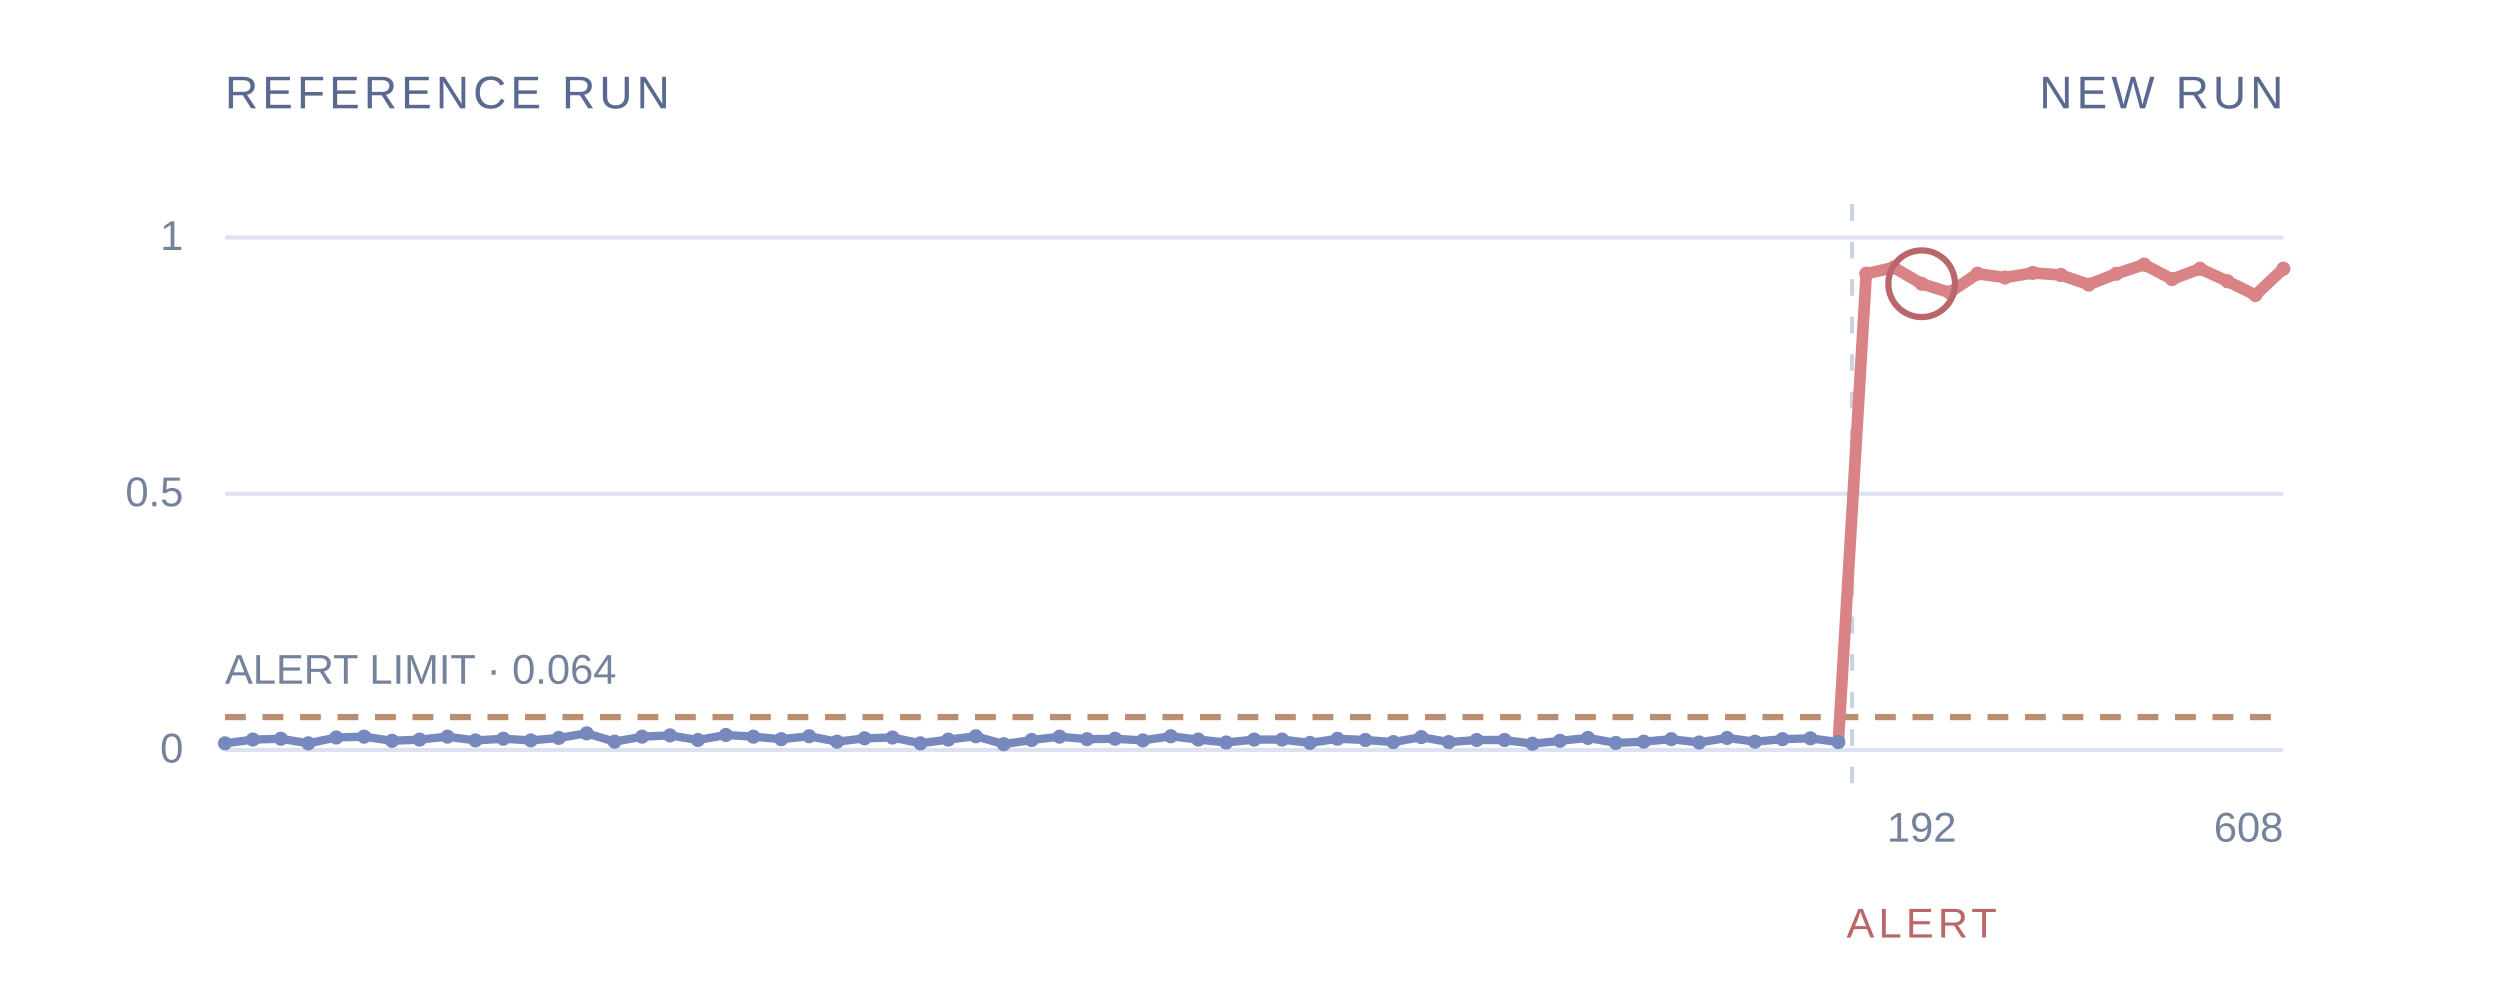
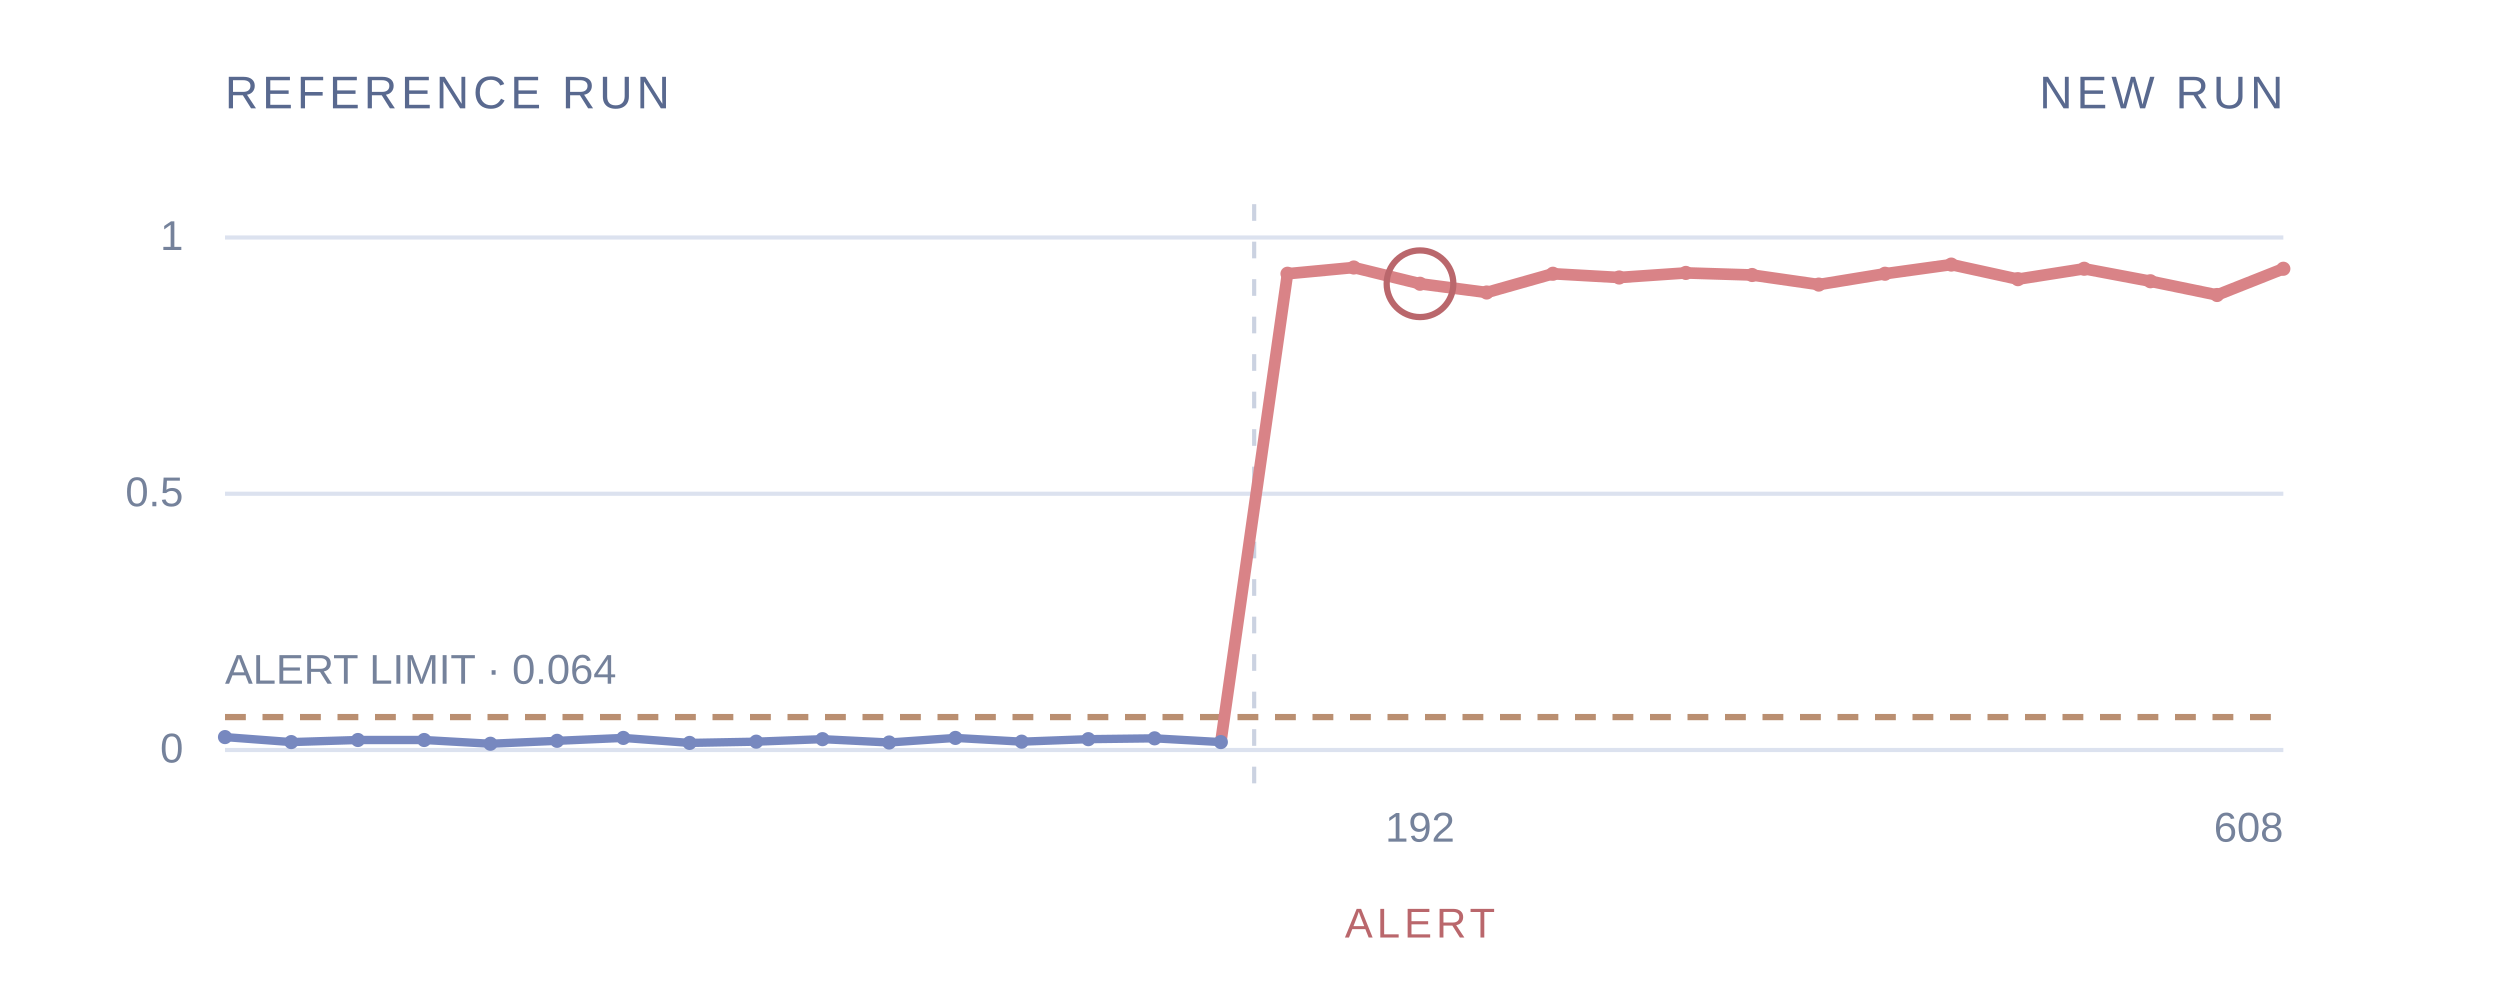
<svg xmlns="http://www.w3.org/2000/svg" viewBox="0 0 600 238" role="img" aria-labelledby="title desc">
  <style>
text{font-family:Segoe UI,Arial,sans-serif}
.heading{fill:#59698f;font-size:11px;letter-spacing:1px}
.axis{fill:#75829b;font-size:10px}
.alert{fill:#ba676c;font-size:10px;letter-spacing:1px}
</style>
  <text x="54" y="26" class="heading">REFERENCE RUN</text>
  <text x="548" y="26" text-anchor="end" class="heading">NEW RUN</text>
-   <line x1="444.5" x2="444.5" y1="49" y2="189" stroke="#cbd2e1" stroke-dasharray="4 5" />
+   <line x1="301.0" x2="301.0" y1="49" y2="189" stroke="#cbd2e1" stroke-dasharray="4 5" />
  <line x1="54" x2="548" y1="57.0" y2="57.0" stroke="#dce2ef" />
  <text x="44" y="60.0" text-anchor="end" class="axis">1</text>
  <line x1="54" x2="548" y1="118.5" y2="118.5" stroke="#dce2ef" />
  <text x="44" y="121.5" text-anchor="end" class="axis">0.5</text>
  <line x1="54" x2="548" y1="180.0" y2="180.0" stroke="#dce2ef" />
  <text x="44" y="183.0" text-anchor="end" class="axis">0</text>
  <line x1="54" x2="548" y1="172.1" y2="172.1" stroke="#ba8f71" stroke-width="1.5" stroke-dasharray="5 4" />
  <text x="54" y="164.1" class="axis">ALERT LIMIT · 0.064</text>
-   <polyline points="54.0,178.4 60.7,177.5 67.4,177.3 74.0,178.4 80.7,177.0 87.4,176.8 94.1,177.8 100.7,177.5 107.4,176.8 114.1,177.7 120.8,177.3 127.4,177.7 134.1,177.1 140.8,176.0 147.5,178.0 154.1,176.8 160.8,176.5 167.5,177.6 174.2,176.4 180.8,176.8 187.5,177.4 194.2,176.7 200.9,178.0 207.5,177.2 214.2,177.0 220.9,178.4 227.6,177.5 234.2,176.7 240.9,178.6 247.6,177.6 254.3,176.8 260.9,177.4 267.6,177.3 274.3,177.7 281.0,176.7 287.6,177.5 294.3,178.2 301.0,177.5 307.7,177.5 314.4,178.3 321.0,177.3 327.7,177.6 334.4,178.1 341.1,176.9 347.7,178.1 354.4,177.6 361.1,177.6 367.8,178.5 374.4,177.8 381.1,177.1 387.8,178.3 394.5,178.0 401.1,177.4 407.8,178.2 414.5,177.1 421.2,178.0 427.8,177.4 434.5,177.2 441.2,178.1" fill="none" stroke="#7788bf" stroke-width="2" stroke-linecap="round" stroke-linejoin="round" />
-   <polyline points="441.2,178.1 447.9,65.7 454.5,64.2 461.2,68.1 467.9,70.2 474.6,65.7 481.2,66.6 487.9,65.5 494.6,66.0 501.3,68.3 507.9,65.7 514.6,63.5 521.3,67.0 528.0,64.5 534.6,67.5 541.3,70.8 548.0,64.5" fill="none" stroke="#d98387" stroke-width="2.8" stroke-linecap="round" stroke-linejoin="round" />
-   <circle cx="54.0" cy="178.4" r="1.7" fill="#7788bf" />
-   <circle cx="60.7" cy="177.5" r="1.7" fill="#7788bf" />
-   <circle cx="67.4" cy="177.3" r="1.7" fill="#7788bf" />
-   <circle cx="74.0" cy="178.4" r="1.7" fill="#7788bf" />
-   <circle cx="80.7" cy="177.0" r="1.7" fill="#7788bf" />
-   <circle cx="87.4" cy="176.8" r="1.7" fill="#7788bf" />
-   <circle cx="94.1" cy="177.8" r="1.7" fill="#7788bf" />
-   <circle cx="100.7" cy="177.5" r="1.7" fill="#7788bf" />
-   <circle cx="107.4" cy="176.8" r="1.7" fill="#7788bf" />
-   <circle cx="114.1" cy="177.7" r="1.7" fill="#7788bf" />
-   <circle cx="120.8" cy="177.3" r="1.7" fill="#7788bf" />
-   <circle cx="127.4" cy="177.7" r="1.7" fill="#7788bf" />
-   <circle cx="134.1" cy="177.1" r="1.7" fill="#7788bf" />
-   <circle cx="140.8" cy="176.0" r="1.7" fill="#7788bf" />
-   <circle cx="147.5" cy="178.0" r="1.7" fill="#7788bf" />
-   <circle cx="154.1" cy="176.8" r="1.7" fill="#7788bf" />
-   <circle cx="160.8" cy="176.5" r="1.7" fill="#7788bf" />
-   <circle cx="167.5" cy="177.6" r="1.7" fill="#7788bf" />
-   <circle cx="174.2" cy="176.4" r="1.7" fill="#7788bf" />
-   <circle cx="180.8" cy="176.8" r="1.7" fill="#7788bf" />
-   <circle cx="187.5" cy="177.4" r="1.7" fill="#7788bf" />
-   <circle cx="194.2" cy="176.7" r="1.7" fill="#7788bf" />
-   <circle cx="200.9" cy="178.0" r="1.7" fill="#7788bf" />
-   <circle cx="207.5" cy="177.2" r="1.7" fill="#7788bf" />
-   <circle cx="214.2" cy="177.0" r="1.7" fill="#7788bf" />
-   <circle cx="220.9" cy="178.4" r="1.7" fill="#7788bf" />
-   <circle cx="227.6" cy="177.5" r="1.7" fill="#7788bf" />
-   <circle cx="234.2" cy="176.7" r="1.7" fill="#7788bf" />
-   <circle cx="240.9" cy="178.6" r="1.7" fill="#7788bf" />
-   <circle cx="247.6" cy="177.6" r="1.7" fill="#7788bf" />
-   <circle cx="254.3" cy="176.8" r="1.7" fill="#7788bf" />
-   <circle cx="260.9" cy="177.4" r="1.7" fill="#7788bf" />
-   <circle cx="267.6" cy="177.3" r="1.7" fill="#7788bf" />
-   <circle cx="274.3" cy="177.7" r="1.7" fill="#7788bf" />
-   <circle cx="281.0" cy="176.7" r="1.7" fill="#7788bf" />
-   <circle cx="287.6" cy="177.5" r="1.7" fill="#7788bf" />
-   <circle cx="294.3" cy="178.2" r="1.7" fill="#7788bf" />
-   <circle cx="301.0" cy="177.5" r="1.7" fill="#7788bf" />
-   <circle cx="307.7" cy="177.5" r="1.7" fill="#7788bf" />
-   <circle cx="314.4" cy="178.3" r="1.7" fill="#7788bf" />
-   <circle cx="321.0" cy="177.3" r="1.7" fill="#7788bf" />
-   <circle cx="327.7" cy="177.6" r="1.7" fill="#7788bf" />
-   <circle cx="334.4" cy="178.1" r="1.7" fill="#7788bf" />
-   <circle cx="341.1" cy="176.9" r="1.7" fill="#7788bf" />
-   <circle cx="347.7" cy="178.1" r="1.7" fill="#7788bf" />
-   <circle cx="354.4" cy="177.6" r="1.7" fill="#7788bf" />
-   <circle cx="361.1" cy="177.6" r="1.7" fill="#7788bf" />
-   <circle cx="367.8" cy="178.5" r="1.7" fill="#7788bf" />
-   <circle cx="374.4" cy="177.8" r="1.7" fill="#7788bf" />
-   <circle cx="381.1" cy="177.1" r="1.7" fill="#7788bf" />
-   <circle cx="387.8" cy="178.3" r="1.7" fill="#7788bf" />
-   <circle cx="394.5" cy="178.0" r="1.7" fill="#7788bf" />
-   <circle cx="401.1" cy="177.4" r="1.7" fill="#7788bf" />
-   <circle cx="407.8" cy="178.2" r="1.7" fill="#7788bf" />
-   <circle cx="414.5" cy="177.1" r="1.7" fill="#7788bf" />
-   <circle cx="421.2" cy="178.0" r="1.7" fill="#7788bf" />
-   <circle cx="427.8" cy="177.4" r="1.7" fill="#7788bf" />
-   <circle cx="434.5" cy="177.2" r="1.7" fill="#7788bf" />
-   <circle cx="441.2" cy="178.1" r="1.7" fill="#7788bf" />
-   <circle cx="447.9" cy="65.7" r="1.7" fill="#d98387" />
-   <circle cx="454.5" cy="64.2" r="1.7" fill="#d98387" />
-   <circle cx="461.2" cy="68.1" r="1.7" fill="#d98387" />
-   <circle cx="467.9" cy="70.2" r="1.7" fill="#d98387" />
-   <circle cx="474.6" cy="65.7" r="1.7" fill="#d98387" />
-   <circle cx="481.2" cy="66.6" r="1.7" fill="#d98387" />
-   <circle cx="487.9" cy="65.5" r="1.7" fill="#d98387" />
-   <circle cx="494.6" cy="66.0" r="1.7" fill="#d98387" />
-   <circle cx="501.3" cy="68.3" r="1.7" fill="#d98387" />
-   <circle cx="507.9" cy="65.7" r="1.7" fill="#d98387" />
-   <circle cx="514.6" cy="63.5" r="1.7" fill="#d98387" />
-   <circle cx="521.3" cy="67.0" r="1.7" fill="#d98387" />
-   <circle cx="528.0" cy="64.5" r="1.7" fill="#d98387" />
-   <circle cx="534.6" cy="67.5" r="1.7" fill="#d98387" />
-   <circle cx="541.3" cy="70.8" r="1.7" fill="#d98387" />
+   <polyline points="54.0,176.9 69.9,178.1 85.9,177.6 101.8,177.6 117.7,178.5 133.7,177.8 149.6,177.1 165.5,178.3 181.5,178.0 197.4,177.4 213.4,178.2 229.3,177.1 245.2,178.0 261.2,177.4 277.1,177.2 293.0,178.1" fill="none" stroke="#7788bf" stroke-width="2" stroke-linecap="round" stroke-linejoin="round" />
+   <polyline points="293.0,178.1 309.0,65.7 324.9,64.2 340.8,68.1 356.8,70.2 372.7,65.7 388.6,66.6 404.6,65.5 420.5,66.0 436.5,68.3 452.4,65.7 468.3,63.5 484.3,67.0 500.2,64.5 516.1,67.5 532.1,70.8 548.0,64.5" fill="none" stroke="#d98387" stroke-width="2.8" stroke-linecap="round" stroke-linejoin="round" />
+   <circle cx="54.0" cy="176.9" r="1.7" fill="#7788bf" />
+   <circle cx="69.9" cy="178.1" r="1.7" fill="#7788bf" />
+   <circle cx="85.9" cy="177.6" r="1.7" fill="#7788bf" />
+   <circle cx="101.8" cy="177.6" r="1.7" fill="#7788bf" />
+   <circle cx="117.7" cy="178.5" r="1.7" fill="#7788bf" />
+   <circle cx="133.7" cy="177.8" r="1.7" fill="#7788bf" />
+   <circle cx="149.6" cy="177.1" r="1.7" fill="#7788bf" />
+   <circle cx="165.5" cy="178.3" r="1.7" fill="#7788bf" />
+   <circle cx="181.5" cy="178.0" r="1.7" fill="#7788bf" />
+   <circle cx="197.4" cy="177.4" r="1.7" fill="#7788bf" />
+   <circle cx="213.4" cy="178.2" r="1.7" fill="#7788bf" />
+   <circle cx="229.3" cy="177.1" r="1.7" fill="#7788bf" />
+   <circle cx="245.2" cy="178.0" r="1.7" fill="#7788bf" />
+   <circle cx="261.2" cy="177.4" r="1.7" fill="#7788bf" />
+   <circle cx="277.1" cy="177.2" r="1.7" fill="#7788bf" />
+   <circle cx="293.0" cy="178.1" r="1.7" fill="#7788bf" />
+   <circle cx="309.0" cy="65.7" r="1.7" fill="#d98387" />
+   <circle cx="324.9" cy="64.2" r="1.7" fill="#d98387" />
+   <circle cx="340.8" cy="68.1" r="1.7" fill="#d98387" />
+   <circle cx="356.8" cy="70.2" r="1.7" fill="#d98387" />
+   <circle cx="372.7" cy="65.7" r="1.7" fill="#d98387" />
+   <circle cx="388.6" cy="66.6" r="1.7" fill="#d98387" />
+   <circle cx="404.6" cy="65.5" r="1.7" fill="#d98387" />
+   <circle cx="420.5" cy="66.0" r="1.7" fill="#d98387" />
+   <circle cx="436.5" cy="68.3" r="1.7" fill="#d98387" />
+   <circle cx="452.4" cy="65.7" r="1.7" fill="#d98387" />
+   <circle cx="468.3" cy="63.5" r="1.7" fill="#d98387" />
+   <circle cx="484.3" cy="67.0" r="1.7" fill="#d98387" />
+   <circle cx="500.2" cy="64.5" r="1.7" fill="#d98387" />
+   <circle cx="516.1" cy="67.5" r="1.7" fill="#d98387" />
+   <circle cx="532.1" cy="70.8" r="1.7" fill="#d98387" />
  <circle cx="548.0" cy="64.5" r="1.7" fill="#d98387" />
-   <circle cx="461.2" cy="68.1" r="8" fill="none" stroke="#ba676c" stroke-width="1.5" />
-   <text x="461.2" y="202" text-anchor="middle" class="axis">192</text>
-   <text x="461.2" y="225" text-anchor="middle" class="alert">ALERT</text>
+   <circle cx="340.8" cy="68.1" r="8" fill="none" stroke="#ba676c" stroke-width="1.5" />
+   <text x="340.8" y="202" text-anchor="middle" class="axis">192</text>
+   <text x="340.8" y="225" text-anchor="middle" class="alert">ALERT</text>
  <text x="548" y="202" text-anchor="end" class="axis">608</text>
</svg>
